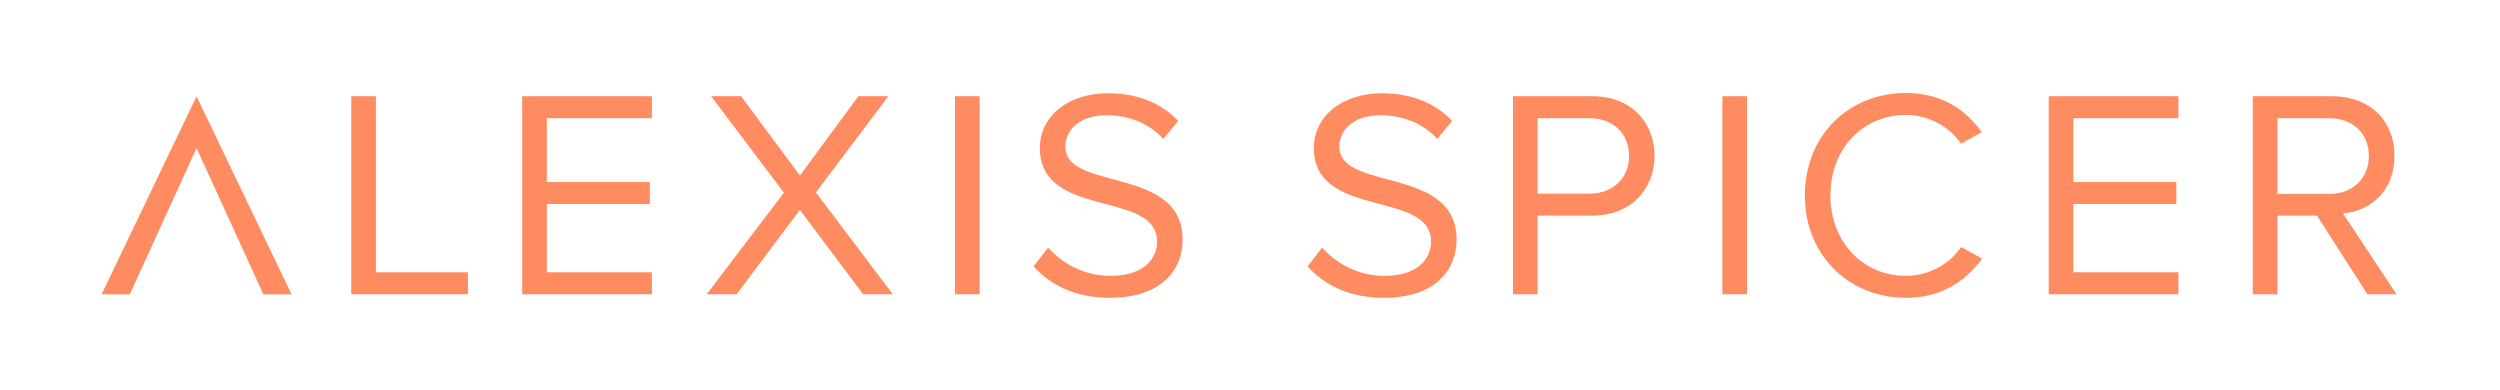
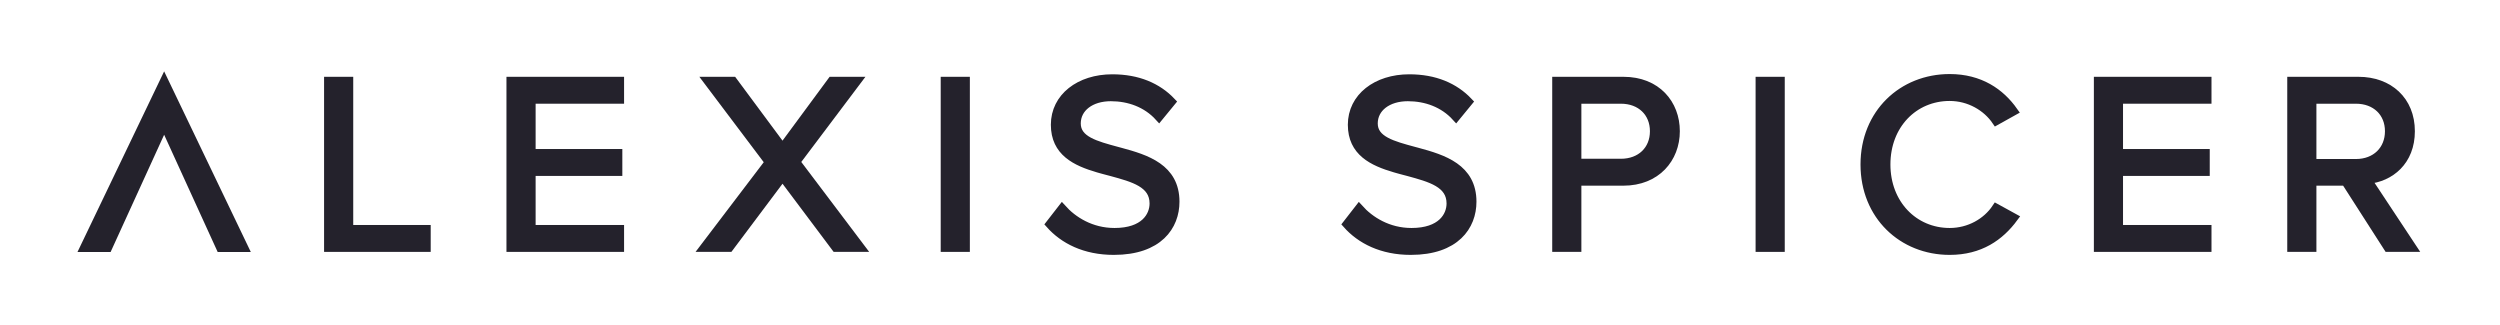
- <svg xmlns="http://www.w3.org/2000/svg" width="250" height="39" viewBox="0 0 250 39">
-   <g fill="none" fill-rule="evenodd">
-     <polygon fill="#FF8C61" fill-rule="nonzero" points="29.156 9.633 26.336 9.633 19.656 24.261 12.977 9.633 10.156 9.633 19.656 29.434" transform="rotate(180 19.656 19.534)" />
-     <polygon fill="#FF8C61" fill-rule="nonzero" points="46.792 29.425 46.792 27.228 37.589 27.228 37.589 9.623 35.125 9.623 35.125 29.425" />
-     <polygon fill="#FF8C61" fill-rule="nonzero" points="65.192 29.425 65.192 27.228 54.683 27.228 54.683 20.4 64.984 20.4 64.984 18.203 54.683 18.203 54.683 11.82 65.192 11.82 65.192 9.623 52.219 9.623 52.219 29.425" />
-     <polygon fill="#FF8C61" fill-rule="nonzero" points="73.666 29.425 79.989 20.994 86.313 29.425 89.281 29.425 81.592 19.242 88.836 9.623 85.838 9.623 79.989 17.55 74.111 9.623 71.112 9.623 78.386 19.272 70.667 29.425" />
-     <polygon fill="#FF8C61" fill-rule="nonzero" points="97.963 29.425 97.963 9.623 95.498 9.623 95.498 29.425" />
-     <path fill="#FF8C61" fill-rule="nonzero" d="M110.959 29.781C116.303 29.781 118.263 26.842 118.263 23.962 118.263 19.957 114.844 18.874 111.7 18.031L111.345 17.936 111.345 17.936C108.822 17.253 106.536 16.659 106.536 14.67 106.536 12.8 108.228 11.523 110.603 11.523 112.77 11.523 114.848 12.266 116.333 13.898L117.817 12.088C116.155 10.336 113.809 9.327 110.781 9.327 106.892 9.327 103.983 11.553 103.983 14.819 103.983 18.06 106.436 19.218 109.092 19.996L109.447 20.097C109.566 20.13 109.685 20.163 109.804 20.195L110.16 20.29C110.338 20.337 110.516 20.384 110.692 20.43 113.305 21.142 115.709 21.795 115.709 24.17 115.709 25.684 114.581 27.584 111.048 27.584 108.258 27.584 106.12 26.219 104.814 24.764L103.359 26.634C104.992 28.475 107.516 29.781 110.959 29.781zM138.359 29.781C143.703 29.781 145.662 26.842 145.662 23.962 145.662 19.957 142.244 18.874 139.1 18.031L138.745 17.936 138.745 17.936C136.222 17.253 133.936 16.659 133.936 14.67 133.936 12.8 135.628 11.523 138.003 11.523 140.17 11.523 142.248 12.266 143.733 13.898L145.217 12.088C143.555 10.336 141.209 9.327 138.181 9.327 134.292 9.327 131.383 11.553 131.383 14.819 131.383 18.06 133.836 19.218 136.492 19.996L136.847 20.097C136.966 20.13 137.085 20.163 137.204 20.195L137.56 20.29C137.738 20.337 137.916 20.384 138.092 20.43 140.705 21.142 143.109 21.795 143.109 24.17 143.109 25.684 141.981 27.584 138.448 27.584 135.658 27.584 133.52 26.219 132.214 24.764L130.759 26.634C132.392 28.475 134.916 29.781 138.359 29.781zM159.253 9.623C163.231 9.623 165.458 12.355 165.458 15.591 165.458 18.827 163.172 21.558 159.253 21.558L159.253 21.558 153.761 21.558 153.761 29.425 151.297 29.425 151.297 9.623zM158.956 11.82L153.761 11.82 153.761 19.361 158.956 19.361C161.302 19.361 162.905 17.817 162.905 15.591 162.905 13.364 161.302 11.82 158.956 11.82L158.956 11.82z" />
-     <polygon fill="#FF8C61" fill-rule="nonzero" points="174.703 29.425 174.703 9.623 172.239 9.623 172.239 29.425" />
-     <path fill="#FF8C61" fill-rule="nonzero" d="M190.58,29.781 C194.172,29.781 196.547,28.119 198.209,25.863 L196.102,24.705 C194.973,26.397 192.925,27.584 190.58,27.584 C186.334,27.584 183.039,24.23 183.039,19.539 C183.039,14.819 186.334,11.494 190.58,11.494 C192.925,11.494 194.973,12.711 196.102,14.373 L198.18,13.216 C196.606,10.989 194.172,9.297 190.58,9.297 C184.969,9.297 180.486,13.453 180.486,19.539 C180.486,25.625 184.969,29.781 190.58,29.781 Z" />
-     <polygon fill="#FF8C61" fill-rule="nonzero" points="217.845 29.425 217.845 27.228 207.336 27.228 207.336 20.4 217.637 20.4 217.637 18.203 207.336 18.203 207.336 11.82 217.845 11.82 217.845 9.623 204.872 9.623 204.872 29.425" />
-     <path fill="#FF8C61" fill-rule="nonzero" d="M233.236,9.623 C236.858,9.623 239.441,11.939 239.441,15.591 C239.441,19.153 237.006,21.113 234.305,21.35 L234.305,21.35 L239.648,29.425 L236.739,29.425 L231.692,21.558 L227.744,21.558 L227.744,29.425 L225.28,29.425 L225.28,9.623 Z M232.939,11.82 L227.744,11.82 L227.744,19.391 L232.939,19.391 C235.284,19.391 236.887,17.817 236.887,15.591 C236.887,13.364 235.284,11.82 232.939,11.82 L232.939,11.82 Z" />
+ <svg xmlns="http://www.w3.org/2000/svg" width="300px" height="39px" viewBox="0 0 300 39" version="1.1">
+   <g id="alexisspicerlogo-copy-6" stroke="none" stroke-width="1" fill="none" fill-rule="evenodd">
+     <g id="Group-1" transform="translate(10.10101, 9.42077)" fill="#24222C" fill-rule="nonzero" stroke="#24222C" stroke-width="1.01">
+       <polygon id="V" transform="translate(9.59596, 10.31013) scale(-1, -1) translate(-9.59596, -10.31013) " points="19.192 0.309 16.343 0.309 9.596 15.086 2.849 0.309 0 0.309 9.596 20.311" />
+       <polygon id="Path-Copy" points="41.078 20.301 41.078 18.082 31.782 18.082 31.782 0.3 29.293 0.3 29.293 20.301" />
+       <polygon id="Path-Copy-2" points="64.283 20.301 64.283 18.082 53.668 18.082 53.668 11.185 64.074 11.185 64.074 8.966 53.668 8.966 53.668 2.519 64.283 2.519 64.283 0.3 51.179 0.3 51.179 20.301" />
+       <polygon id="Path-Copy-3" points="77.413 20.301 83.801 11.785 90.188 20.301 93.187 20.301 85.42 10.016 92.737 0.3 89.708 0.3 83.801 8.307 77.863 0.3 74.834 0.3 82.181 10.046 74.384 20.301" />
+       <polygon id="Path-Copy-4" points="105.777 20.301 105.777 0.3 103.288 0.3 103.288 20.301" />
+       <path d="M123.554,20.661 C128.952,20.661 130.931,17.693 130.931,14.784 C130.931,10.738 127.478,9.644 124.302,8.792 L123.944,8.696 L123.944,8.696 C121.395,8.007 119.086,7.407 119.086,5.398 C119.086,3.509 120.795,2.219 123.194,2.219 C125.384,2.219 127.483,2.969 128.982,4.618 L130.481,2.789 C128.802,1.02 126.433,0 123.374,0 C119.446,0 116.507,2.249 116.507,5.548 C116.507,8.821 118.985,9.992 121.668,10.777 L122.027,10.879 C122.147,10.913 122.267,10.946 122.387,10.978 L122.747,11.074 C122.927,11.122 123.106,11.169 123.284,11.215 C125.923,11.935 128.352,12.595 128.352,14.994 C128.352,16.523 127.213,18.442 123.644,18.442 C120.825,18.442 118.666,17.063 117.347,15.593 L115.878,17.483 C117.527,19.342 120.076,20.661 123.554,20.661 Z" id="Path-Copy-5" />
+     </g>
+     <g id="Group-2" transform="translate(161.6162, 9.390783)" fill="#24222C" fill-rule="nonzero" stroke="#24222C" stroke-width="1.01">
+       <path d="M7.677,20.691 C13.074,20.691 15.054,17.723 15.054,14.814 C15.054,10.768 11.601,9.674 8.425,8.822 L8.067,8.726 L8.067,8.726 C5.518,8.037 3.209,7.437 3.209,5.428 C3.209,3.539 4.918,2.249 7.317,2.249 C9.506,2.249 11.605,2.999 13.104,4.648 L14.604,2.819 C12.925,1.05 10.556,0.03 7.497,0.03 C3.568,0.03 0.63,2.279 0.63,5.578 C0.63,8.851 3.108,10.022 5.791,10.807 L6.149,10.909 C6.269,10.943 6.389,10.976 6.509,11.008 L6.869,11.104 C7.049,11.152 7.229,11.199 7.407,11.245 C10.046,11.965 12.475,12.625 12.475,15.024 C12.475,16.553 11.335,18.472 7.767,18.472 C4.948,18.472 2.789,17.093 1.469,15.623 L0,17.513 C1.649,19.372 4.198,20.691 7.677,20.691 Z" id="Path-Copy-6" />
+       <path d="M33.191,0.33 C37.21,0.33 39.459,3.089 39.459,6.357 C39.459,9.626 37.15,12.385 33.191,12.385 L33.191,12.385 L27.644,12.385 L27.644,20.331 L25.155,20.331 L25.155,0.33 Z M32.891,2.549 L27.644,2.549 L27.644,10.166 L32.891,10.166 C35.26,10.166 36.88,8.606 36.88,6.357 C36.88,4.108 35.26,2.549 32.891,2.549 L32.891,2.549 Z" id="Combined-Shape-Copy" />
+       <polygon id="Path-Copy-7" points="52.049 20.331 52.049 0.33 49.56 0.33 49.56 20.331" />
+       <path d="M72.345,20.691 C75.974,20.691 78.373,19.012 80.052,16.733 L77.923,15.563 C76.783,17.273 74.714,18.472 72.345,18.472 C68.057,18.472 64.729,15.084 64.729,10.346 C64.729,5.578 68.057,2.219 72.345,2.219 C74.714,2.219 76.783,3.449 77.923,5.128 L80.022,3.958 C78.433,1.709 75.974,0 72.345,0 C66.678,0 62.15,4.198 62.15,10.346 C62.15,16.493 66.678,20.691 72.345,20.691 Z" id="Path-Copy-8" />
+       <polygon id="Path-Copy-9" points="103.258 20.331 103.258 18.112 92.642 18.112 92.642 11.215 103.048 11.215 103.048 8.996 92.642 8.996 92.642 2.549 103.258 2.549 103.258 0.33 90.153 0.33 90.153 20.331" />
+       <path d="M121.395,0.33 C125.054,0.33 127.663,2.669 127.663,6.357 C127.663,9.956 125.204,11.935 122.475,12.175 L122.475,12.175 L127.872,20.331 L124.934,20.331 L119.836,12.385 L115.848,12.385 L115.848,20.331 L113.359,20.331 L113.359,0.33 Z M121.095,2.549 L115.848,2.549 L115.848,10.196 L121.095,10.196 C123.464,10.196 125.084,8.606 125.084,6.357 C125.084,4.108 123.464,2.549 121.095,2.549 L121.095,2.549 Z" id="Combined-Shape" />
+     </g>
  </g>
</svg>
